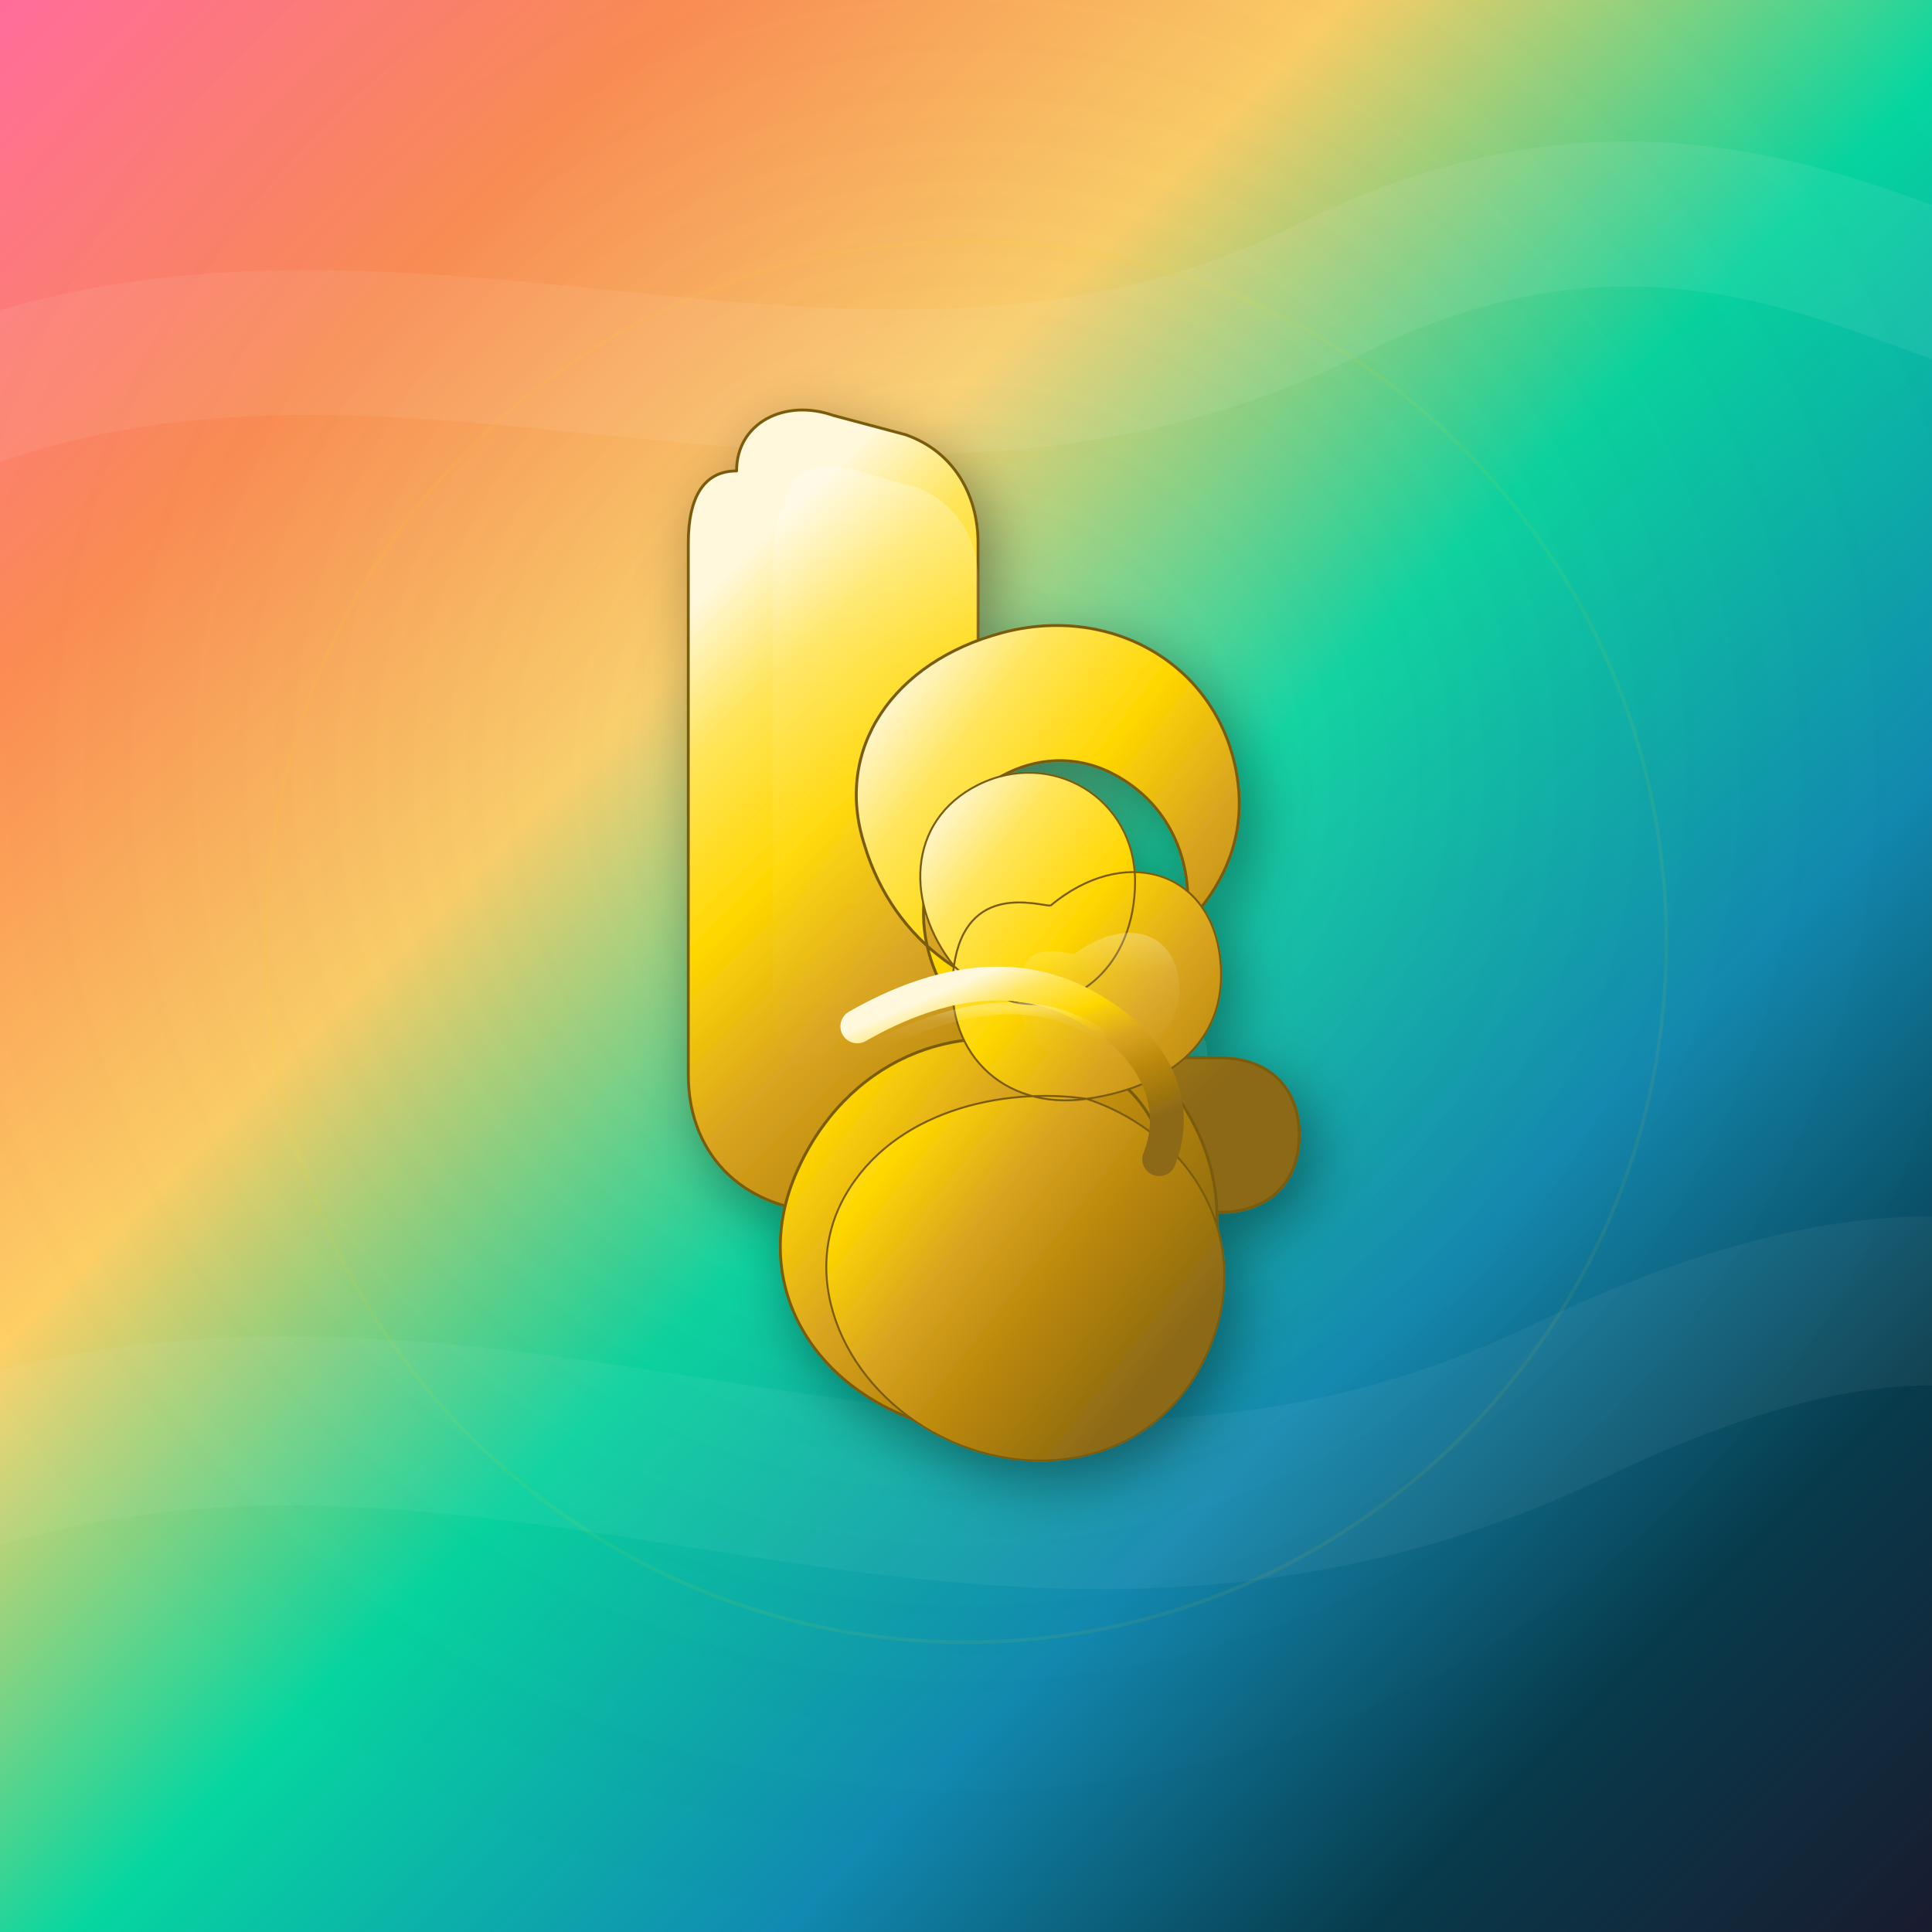
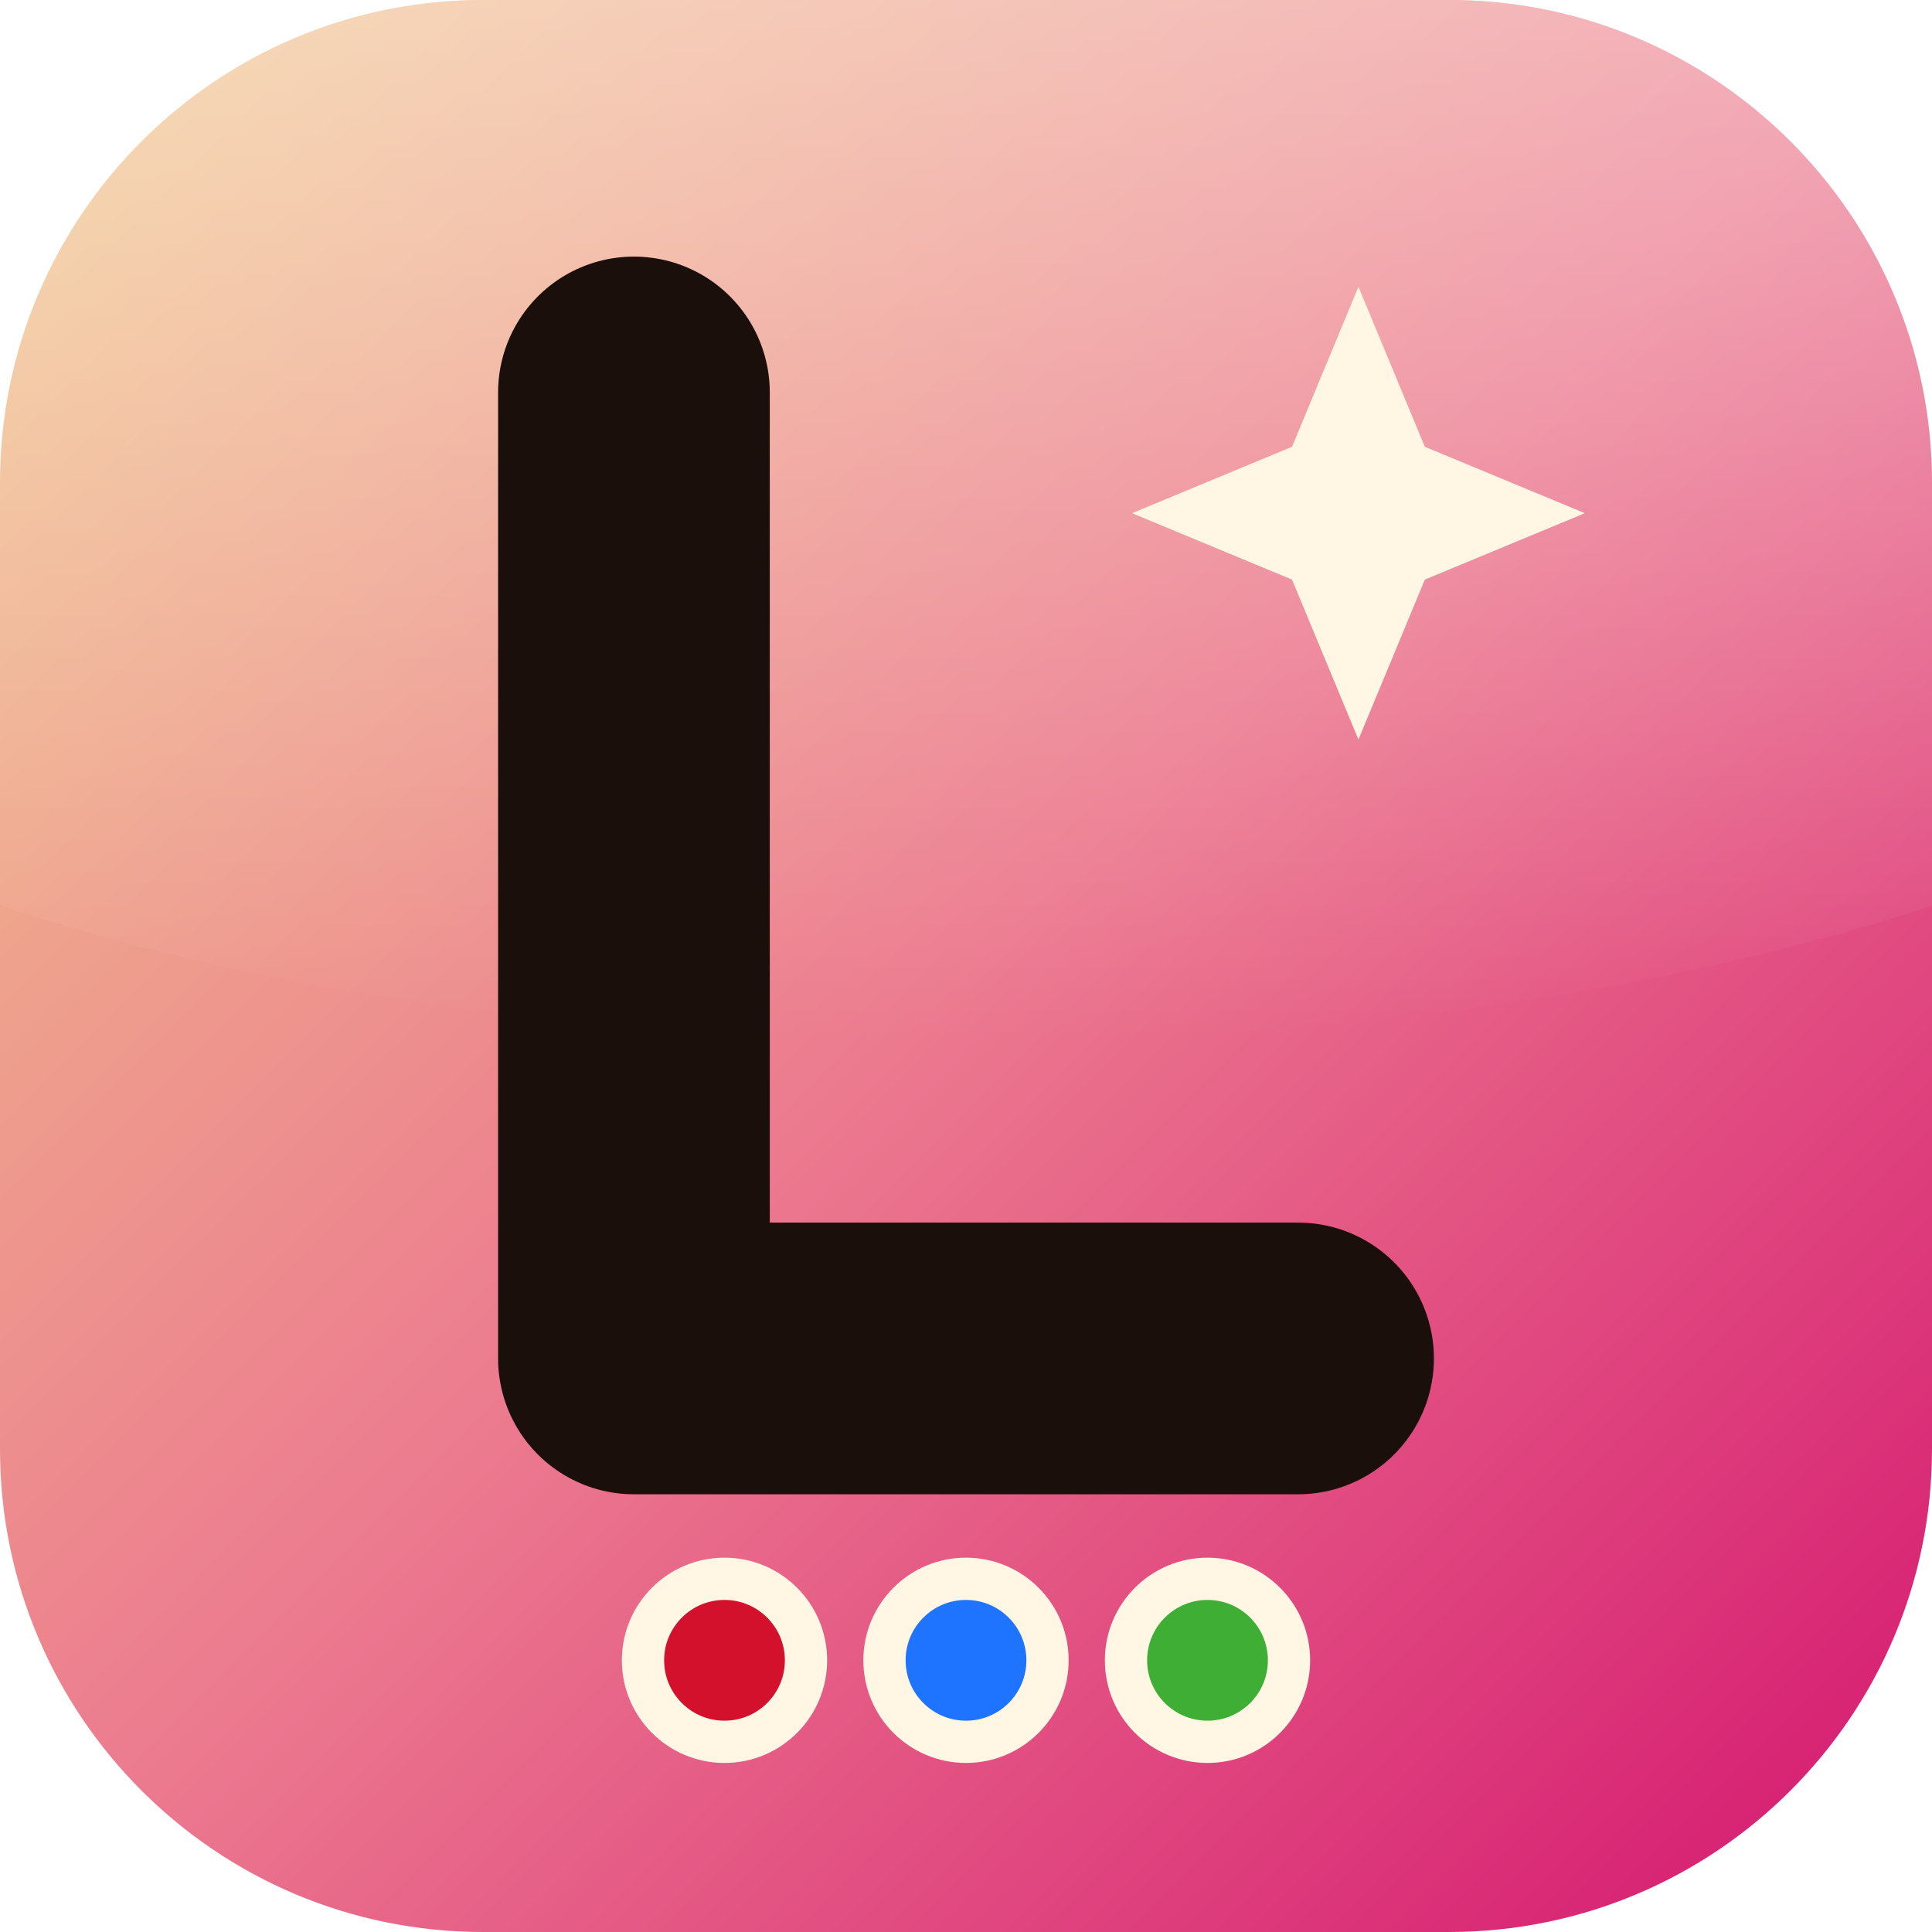
- <svg xmlns="http://www.w3.org/2000/svg" viewBox="0 0 800 800" width="800" height="800">
+ <svg xmlns="http://www.w3.org/2000/svg" viewBox="0 0 64 64" width="64" height="64" role="img" aria-label="Lakeshole Ventures">
  <defs>
-     <linearGradient id="gold" x1="20%" y1="10%" x2="80%" y2="90%">
-       <stop offset="0%" stop-color="#FFF8DC" />
-       <stop offset="15%" stop-color="#FFE55C" />
-       <stop offset="35%" stop-color="#FFD700" />
-       <stop offset="55%" stop-color="#DAA520" />
-       <stop offset="75%" stop-color="#B8860B" />
-       <stop offset="100%" stop-color="#8B6914" />
+     <linearGradient id="bg" x1="0" y1="0" x2="1" y2="1">
+       <stop offset="0" stop-color="#f1cb8a" />
+       <stop offset=".5" stop-color="#ec7a8f" />
+       <stop offset="1" stop-color="#d4146f" />
    </linearGradient>
-     <linearGradient id="shine" x1="0%" y1="0%" x2="0%" y2="100%">
-       <stop offset="0%" stop-color="#FFFFFF" stop-opacity="0.65" />
-       <stop offset="30%" stop-color="#FFFFFF" stop-opacity="0.2" />
-       <stop offset="100%" stop-color="#FFFFFF" stop-opacity="0" />
+     <linearGradient id="gloss" x1="0" y1="0" x2="0" y2="1">
+       <stop offset="0" stop-color="#fff" stop-opacity=".38" />
+       <stop offset="1" stop-color="#fff" stop-opacity="0" />
    </linearGradient>
-     <linearGradient id="bg" x1="0%" y1="0%" x2="100%" y2="100%">
-       <stop offset="0%" stop-color="#FF6B9D" />
-       <stop offset="18%" stop-color="#FF8E53" />
-       <stop offset="35%" stop-color="#FFD166" />
-       <stop offset="52%" stop-color="#06D6A0" />
-       <stop offset="70%" stop-color="#118AB2" />
-       <stop offset="85%" stop-color="#073B4C" />
-       <stop offset="100%" stop-color="#1A1A2E" />
-     </linearGradient>
-     <radialGradient id="radial" cx="50%" cy="40%" r="60%">
-       <stop offset="0%" stop-color="#FFFFFF" stop-opacity="0.12" />
-       <stop offset="100%" stop-color="#000000" stop-opacity="0" />
-     </radialGradient>
-     <filter id="softShadow" x="-40%" y="-40%" width="180%" height="180%">
-       <feDropShadow dx="5" dy="8" stdDeviation="12" flood-color="#000" flood-opacity="0.4" />
-     </filter>
  </defs>
-   <rect width="800" height="800" fill="url(#bg)" />
-   <rect width="800" height="800" fill="url(#radial)" />
-   <path d="M-50,180 C150,80 350,220 550,120 S850,200 900,100" fill="none" stroke="rgba(255,255,255,0.07)" stroke-width="60" />
-   <path d="M-50,620 C200,520 400,700 650,580 S900,650 950,550" fill="none" stroke="rgba(255,255,255,0.05)" stroke-width="70" />
-   <g transform="translate(400 390)" filter="url(#softShadow)">
-     <path fill="url(#gold)" stroke="#7A5C0F" stroke-width="1.2" stroke-linejoin="round" d="M-95,-195              C-95,-215 -75,-225 -55,-218              L-25,-210              C-5,-203 5,-185 5,-165              L5,15              C5,35 18,48 40,48              L105,48              C125,48 138,60 138,80              C138,100 125,112 105,112              L-55,112              C-90,112 -115,90 -115,55              L-115,-165              C-115,-185 -108,-195 -95,-195 Z" />
-     <path fill="url(#shine)" opacity="0.45" d="M-75,-180              C-75,-195 -60,-200 -45,-195              L-20,-188              C-5,-182 5,-168 5,-150              L5,5              C5,22 15,32 32,32              L85,32              C95,32 100,38 100,48              C100,55 95,60 85,60              L-40,60              C-65,60 -80,48 -80,28              L-80,-150              C-80,-168 -78,-180 -75,-180 Z" />
-     <path fill="url(#gold)" stroke="#7A5C0F" stroke-width="1.2" stroke-linejoin="round" d="M45,25              C85,5 120,-25 112,-70              C104,-115 60,-140 15,-128              C-30,-116 -55,-80 -42,-40              C-30,0 5,25 45,25                            C85,50 115,90 100,140              C85,190 35,215 -15,200              C-65,185 -90,140 -70,95              C-50,50 -5,30 40,45              C70,55 90,80 80,115                            M25,55              C-5,35 -25,5 -15,-30              C-5,-65 30,-85 60,-70              C90,-55 100,-20 85,15              C70,50 40,55 25,55 Z" />
-     <path fill="url(#gold)" stroke="#7A5C0F" stroke-width="0.8" d="M35,-15              C65,-40 100,-30 105,5              C110,40 85,60 50,65              C15,70 -10,45 -5,10              C0,-25 30,-15 35,-15                            M50,65              C95,80 120,125 100,170              C80,215 30,225 -10,205              C-50,185 -70,140 -50,105              C-30,70 15,60 50,65                            M-5,10              C-25,-15 -25,-50 5,-65              C35,-80 70,-60 70,-25              C70,10 45,30 20,25              C5,20 -5,10 -5,10 Z" />
-     <path fill="url(#shine)" opacity="0.4" d="M45,5              C65,-10 85,-5 88,15              C91,35 75,48 55,50              C35,52 20,38 22,18              C24,-2 40,5 45,5 Z" />
-     <path fill="none" stroke="url(#gold)" stroke-width="14" stroke-linecap="round" stroke-linejoin="round" d="M-45,35              C-10,15 25,10 55,30              C75,42 90,65 80,90" />
-     <path fill="none" stroke="url(#shine)" stroke-width="5" stroke-linecap="round" opacity="0.45" d="M-35,42              C0,25 30,22 55,38" />
+   <rect width="64" height="64" rx="16" fill="url(#bg)" />
+   <path d="M0 16a16 16 0 0 1 16-16h32a16 16 0 0 1 16 16v14C46 36 18 36 0 30z" fill="url(#gloss)" />
+   <path d="M21 13v32h22" fill="none" stroke="#1a0f0a" stroke-width="9" stroke-linecap="round" stroke-linejoin="round" />
+   <path d="M45 9.5l2.2 5.3 5.3 2.2-5.3 2.2L45 24.5l-2.2-5.3-5.3-2.2 5.3-2.2z" fill="#fff6e3" />
+   <g stroke="#fff6e3" stroke-width="1.4">
+     <circle cx="24" cy="55" r="2.7" fill="#d3112d" />
+     <circle cx="32" cy="55" r="2.7" fill="#1f74ff" />
+     <circle cx="40" cy="55" r="2.7" fill="#3fae35" />
  </g>
-   <circle cx="400" cy="390" r="290" fill="none" stroke="rgba(255,215,0,0.07)" stroke-width="1.5" />
</svg>
